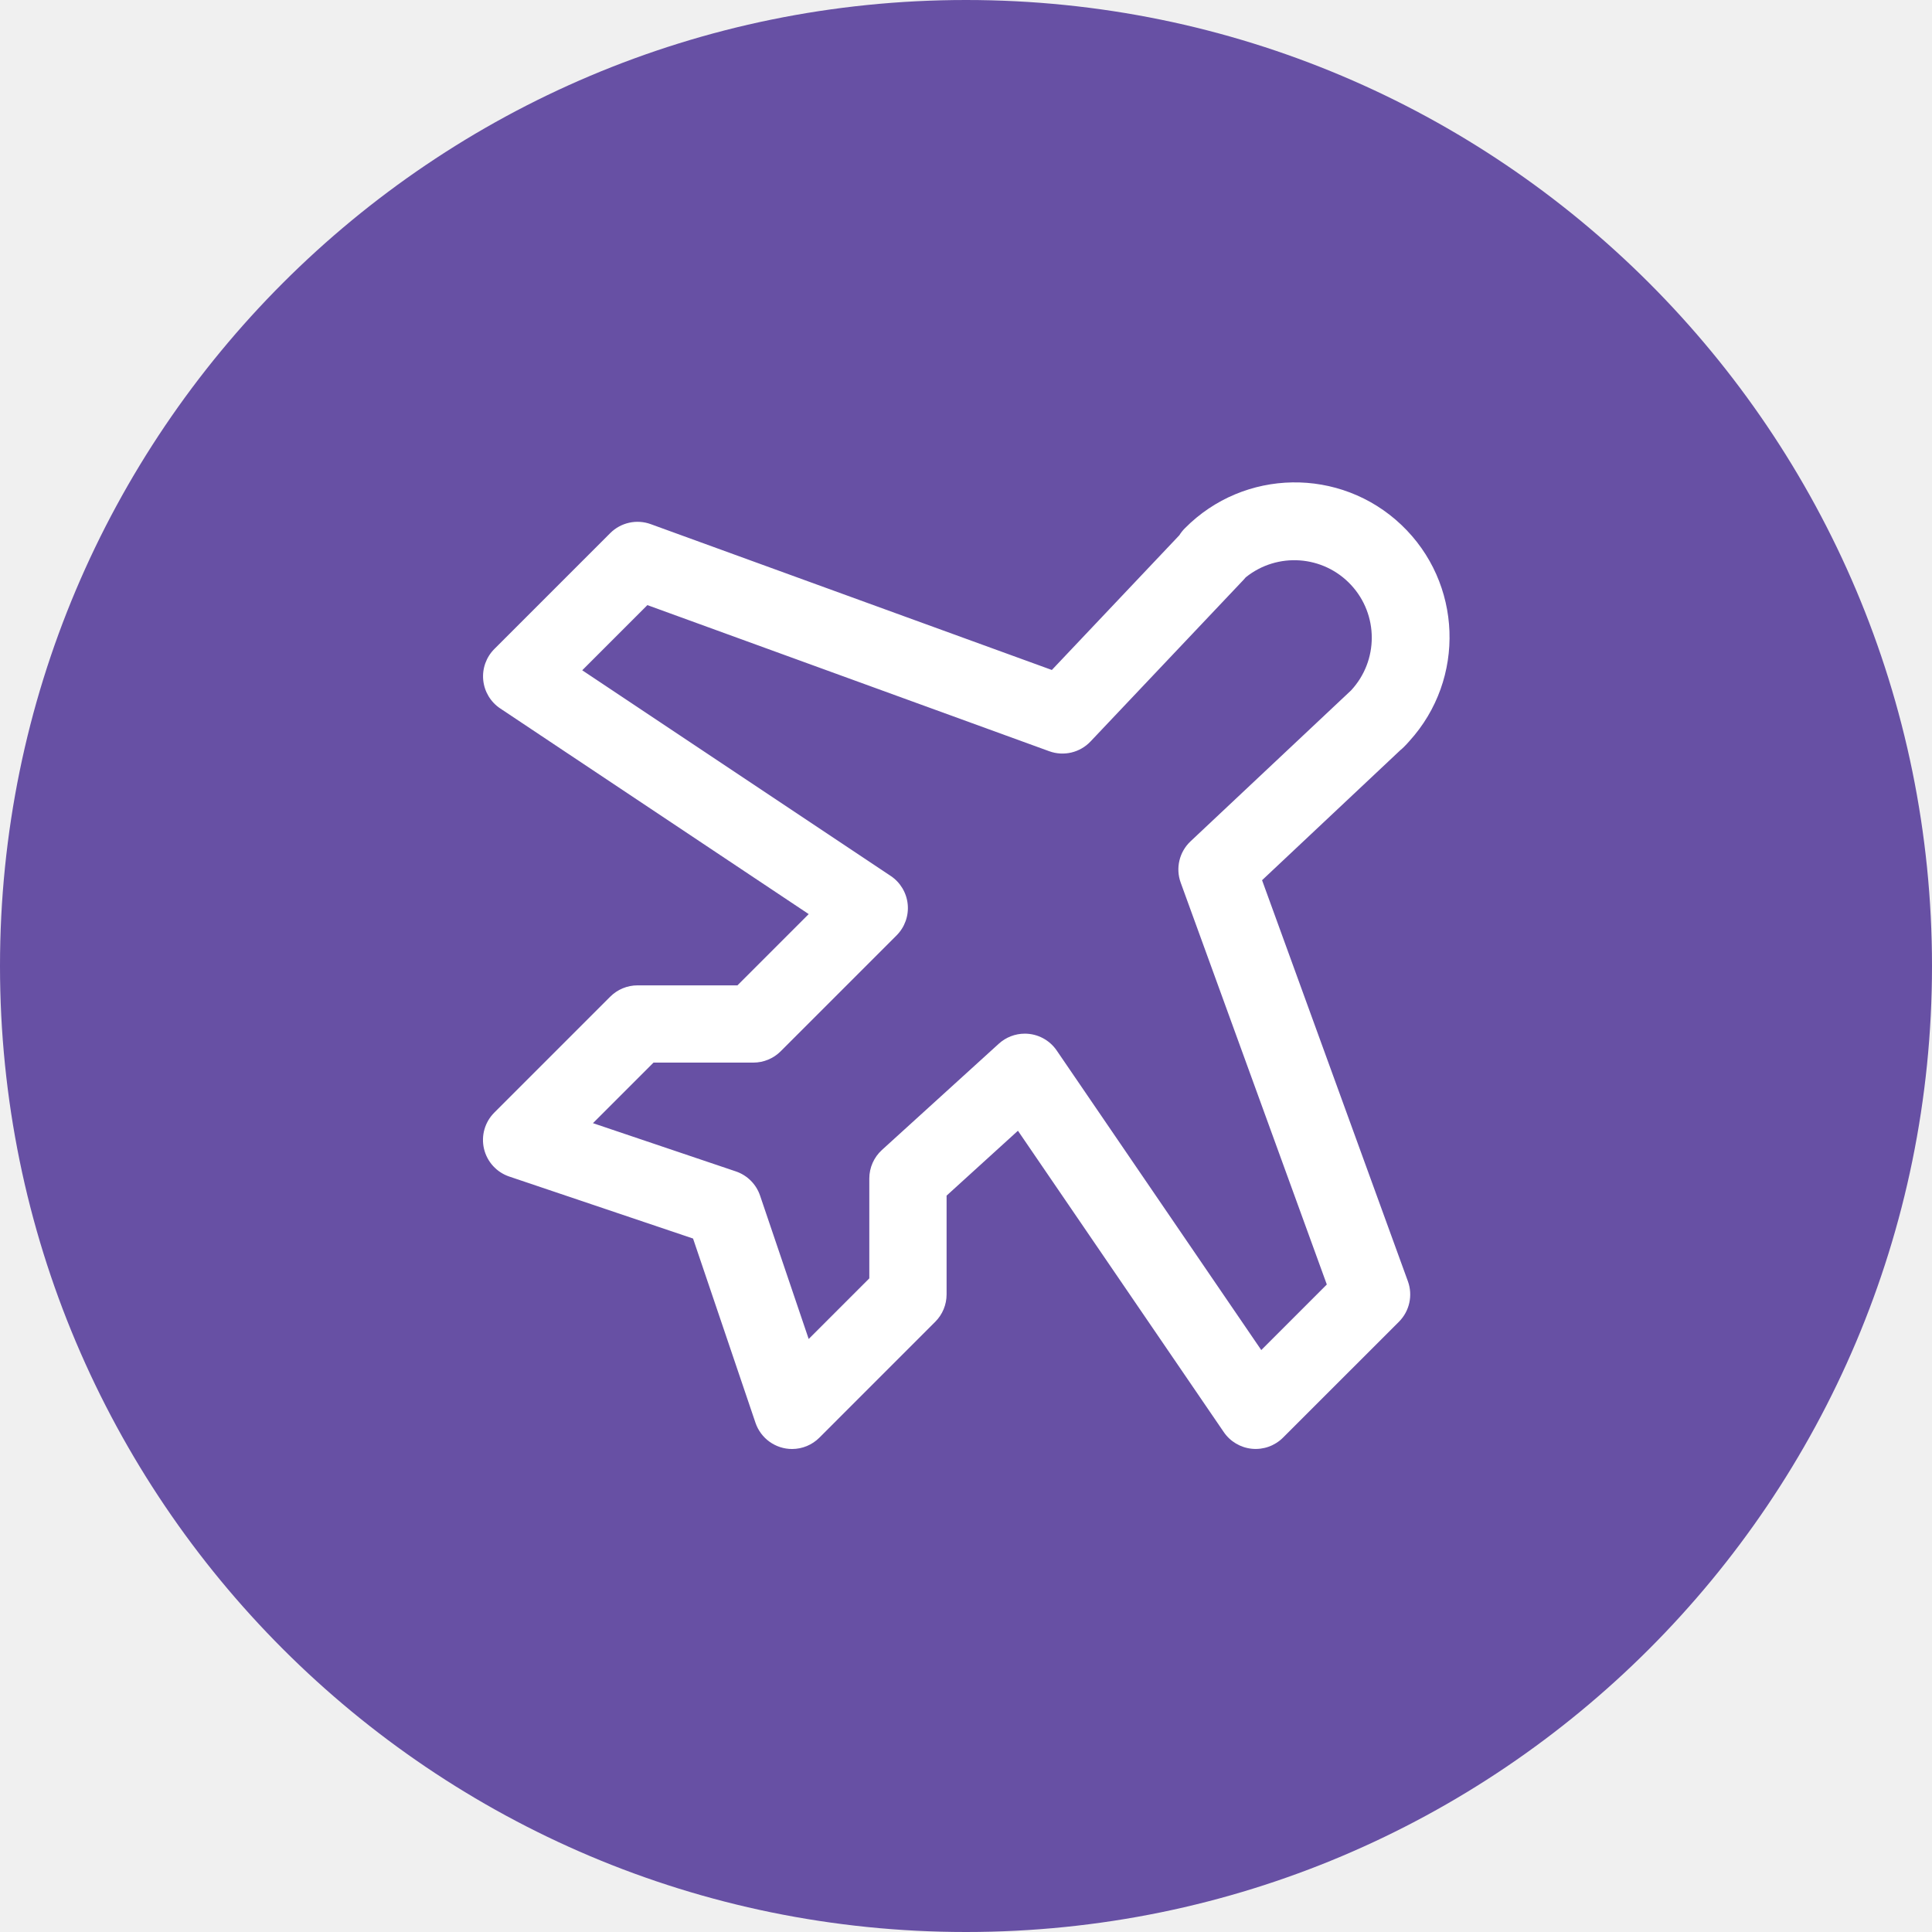
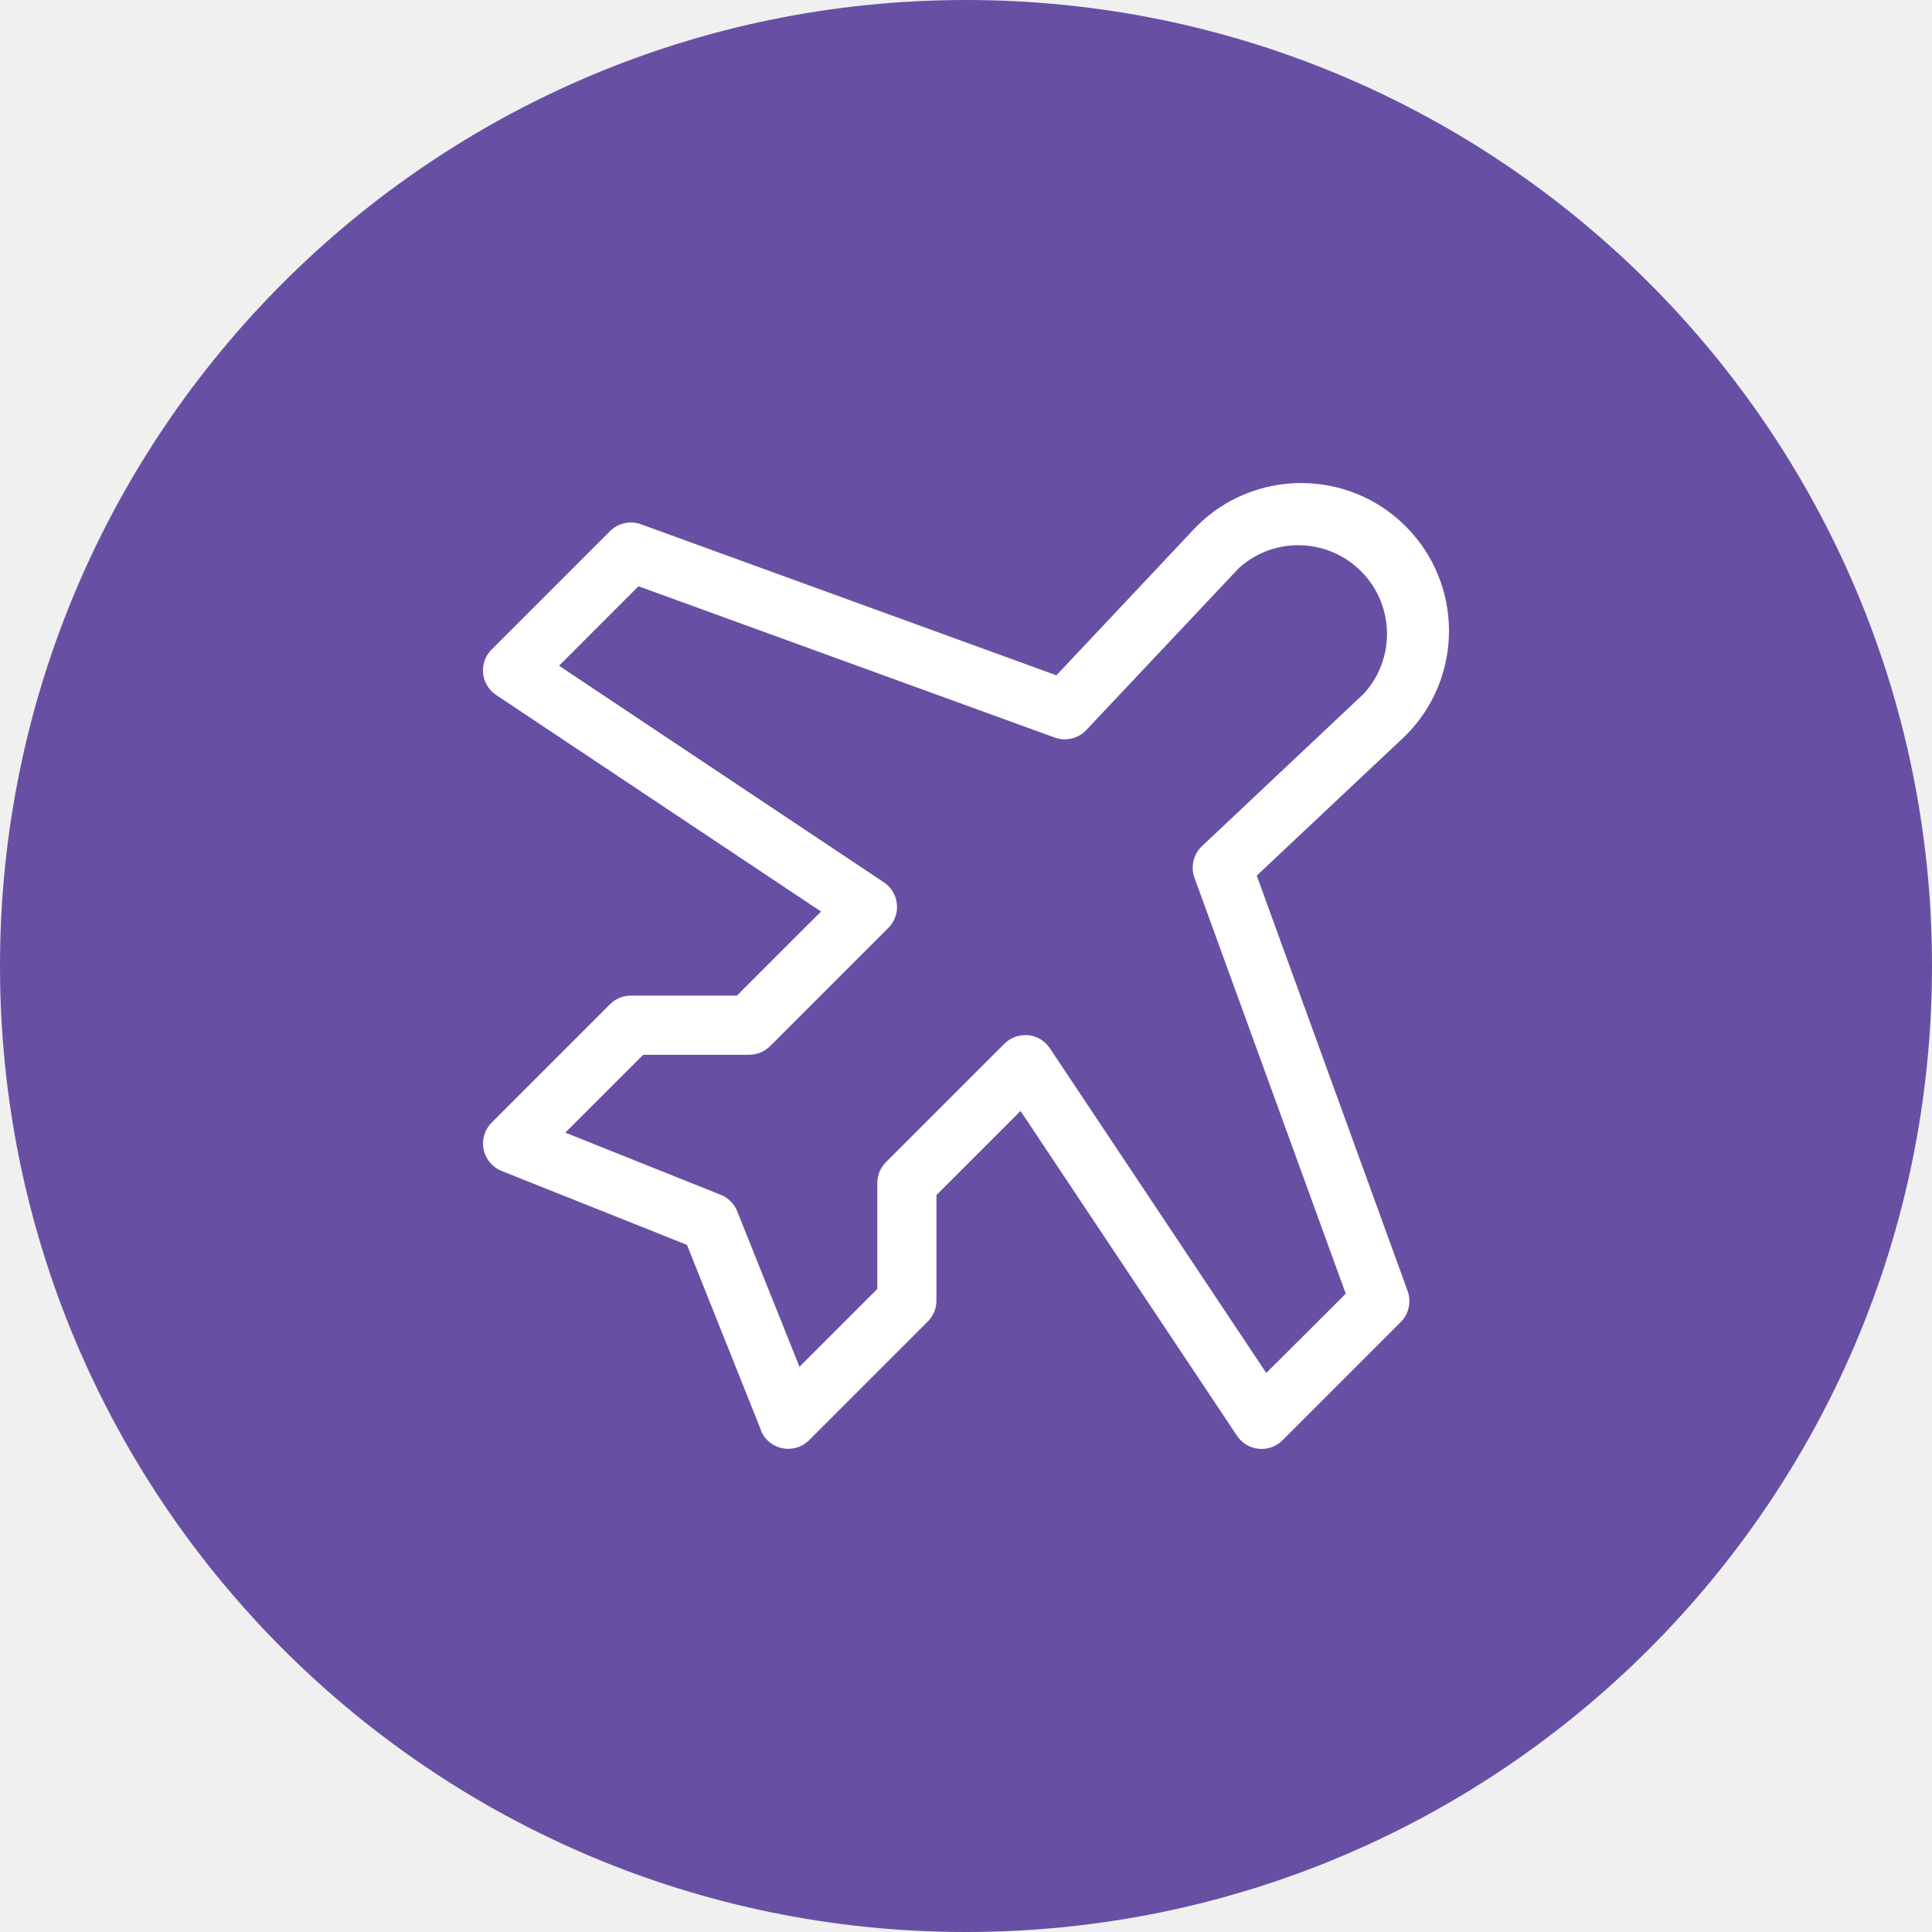
<svg xmlns="http://www.w3.org/2000/svg" viewBox="0 0 1024 1024">
  <circle cx="512" cy="512" r="512" style="fill:#6750a4" />
-   <path d="M419.81 768a20.48 20.48 0 0 1-19.39-13.9l-33.09-97.65-97.39-32.85a20.48 20.48 0 0 1-7.94-33.91l61.43-61.43a20.48 20.48 0 0 1 14.48-6h52.95l37.77-37.77-163.5-109A20.48 20.48 0 0 1 262 344l61.43-61.43a20.46 20.46 0 0 1 21.48-4.76L557.5 355.1l67.56-71.39A20.58 20.58 0 0 1 628 280a82 82 0 0 1 118.95 112.85 20.68 20.68 0 0 1-1.43 1.59L744 396a20.84 20.84 0 0 1-1.71 1.53l-73.37 69 77.29 212.56a20.47 20.47 0 0 1-4.76 21.48L680 762a20.48 20.48 0 0 1-31.4-3L539.53 599.32l-37.82 34.39v52.37a20.48 20.48 0 0 1-6 14.48L434.28 762a20.47 20.47 0 0 1-14.47 6Zm123.36-220.14a20.48 20.48 0 0 1 16.91 8.93L668.5 715.56l34.74-34.75-77.45-213a20.47 20.47 0 0 1 5.21-21.88l85.09-80A41.06 41.06 0 0 0 660.26 306q-.53.66-1.12 1.28L578 393a20.47 20.47 0 0 1-21.87 5.17l-213-77.45-34.54 34.54 163.5 109a20.48 20.48 0 0 1 3.12 31.51l-61.43 61.43a20.48 20.48 0 0 1-14.48 6h-52.92l-32.1 32.1L390 620.86a20.48 20.48 0 0 1 12.85 12.83l25.77 76 32.13-32.13v-52.91a20.47 20.47 0 0 1 6.7-15.15l61.94-56.31a20.47 20.47 0 0 1 13.78-5.33Z" style="fill:#fff" />
+   <path d="m666.09 464.1 78.62-73.97.34-.34c30.6-30.6 30.6-80.22 0-110.82-30.6-30.6-80.22-30.6-110.82 0l-.34.34-73.97 78.62-220.18-80.05a15.669 15.669 0 0 0-16.43 3.63l-62.68 62.68c-6.14 6.1-6.18 16.02-.09 22.16.75.76 1.58 1.43 2.46 2.02l172.17 114.76-44.58 44.56h-56.21c-4.15 0-8.14 1.66-11.07 4.6l-62.68 62.68c-6.13 6.11-6.15 16.03-.05 22.16a15.7 15.7 0 0 0 5.27 3.49l98.26 39.18 39.18 98.1v.31c3.29 7.98 12.41 11.79 20.4 8.54 2.04-.83 3.89-2.08 5.41-3.68l62.45-62.45c2.99-2.89 4.71-6.84 4.78-11v-56.21l44.58-44.58L655.65 761c4.81 7.2 14.54 9.13 21.74 4.32.85-.57 1.65-1.22 2.37-1.95l62.68-62.68c4.3-4.31 5.71-10.71 3.63-16.43L666.1 464.08Zm5.07 263.61L556.4 555.54c-2.61-3.9-6.82-6.43-11.49-6.9h-1.54c-4.15 0-8.14 1.66-11.07 4.6l-62.68 62.68c-2.94 2.92-4.6 6.88-4.62 11.02v56.21l-41.27 41.27-32.99-82.4a15.683 15.683 0 0 0-8.72-8.75l-82.4-32.96 41.29-41.27h56.18c4.16 0 8.16-1.65 11.1-4.6l62.68-62.68c6.11-6.13 6.1-16.05-.03-22.16-.73-.72-1.52-1.38-2.38-1.95L296.31 352.86l42.1-42.13L559 390.91c5.89 2.14 12.48.57 16.77-4l80.97-85.93c19.33-17.33 49.06-15.7 66.39 3.63 16.04 17.9 16 45.02-.1 62.87l-85.93 80.97a15.693 15.693 0 0 0-4 16.77l80.18 220.46-42.13 42.02Z" style="fill:#fff" />
</svg>
